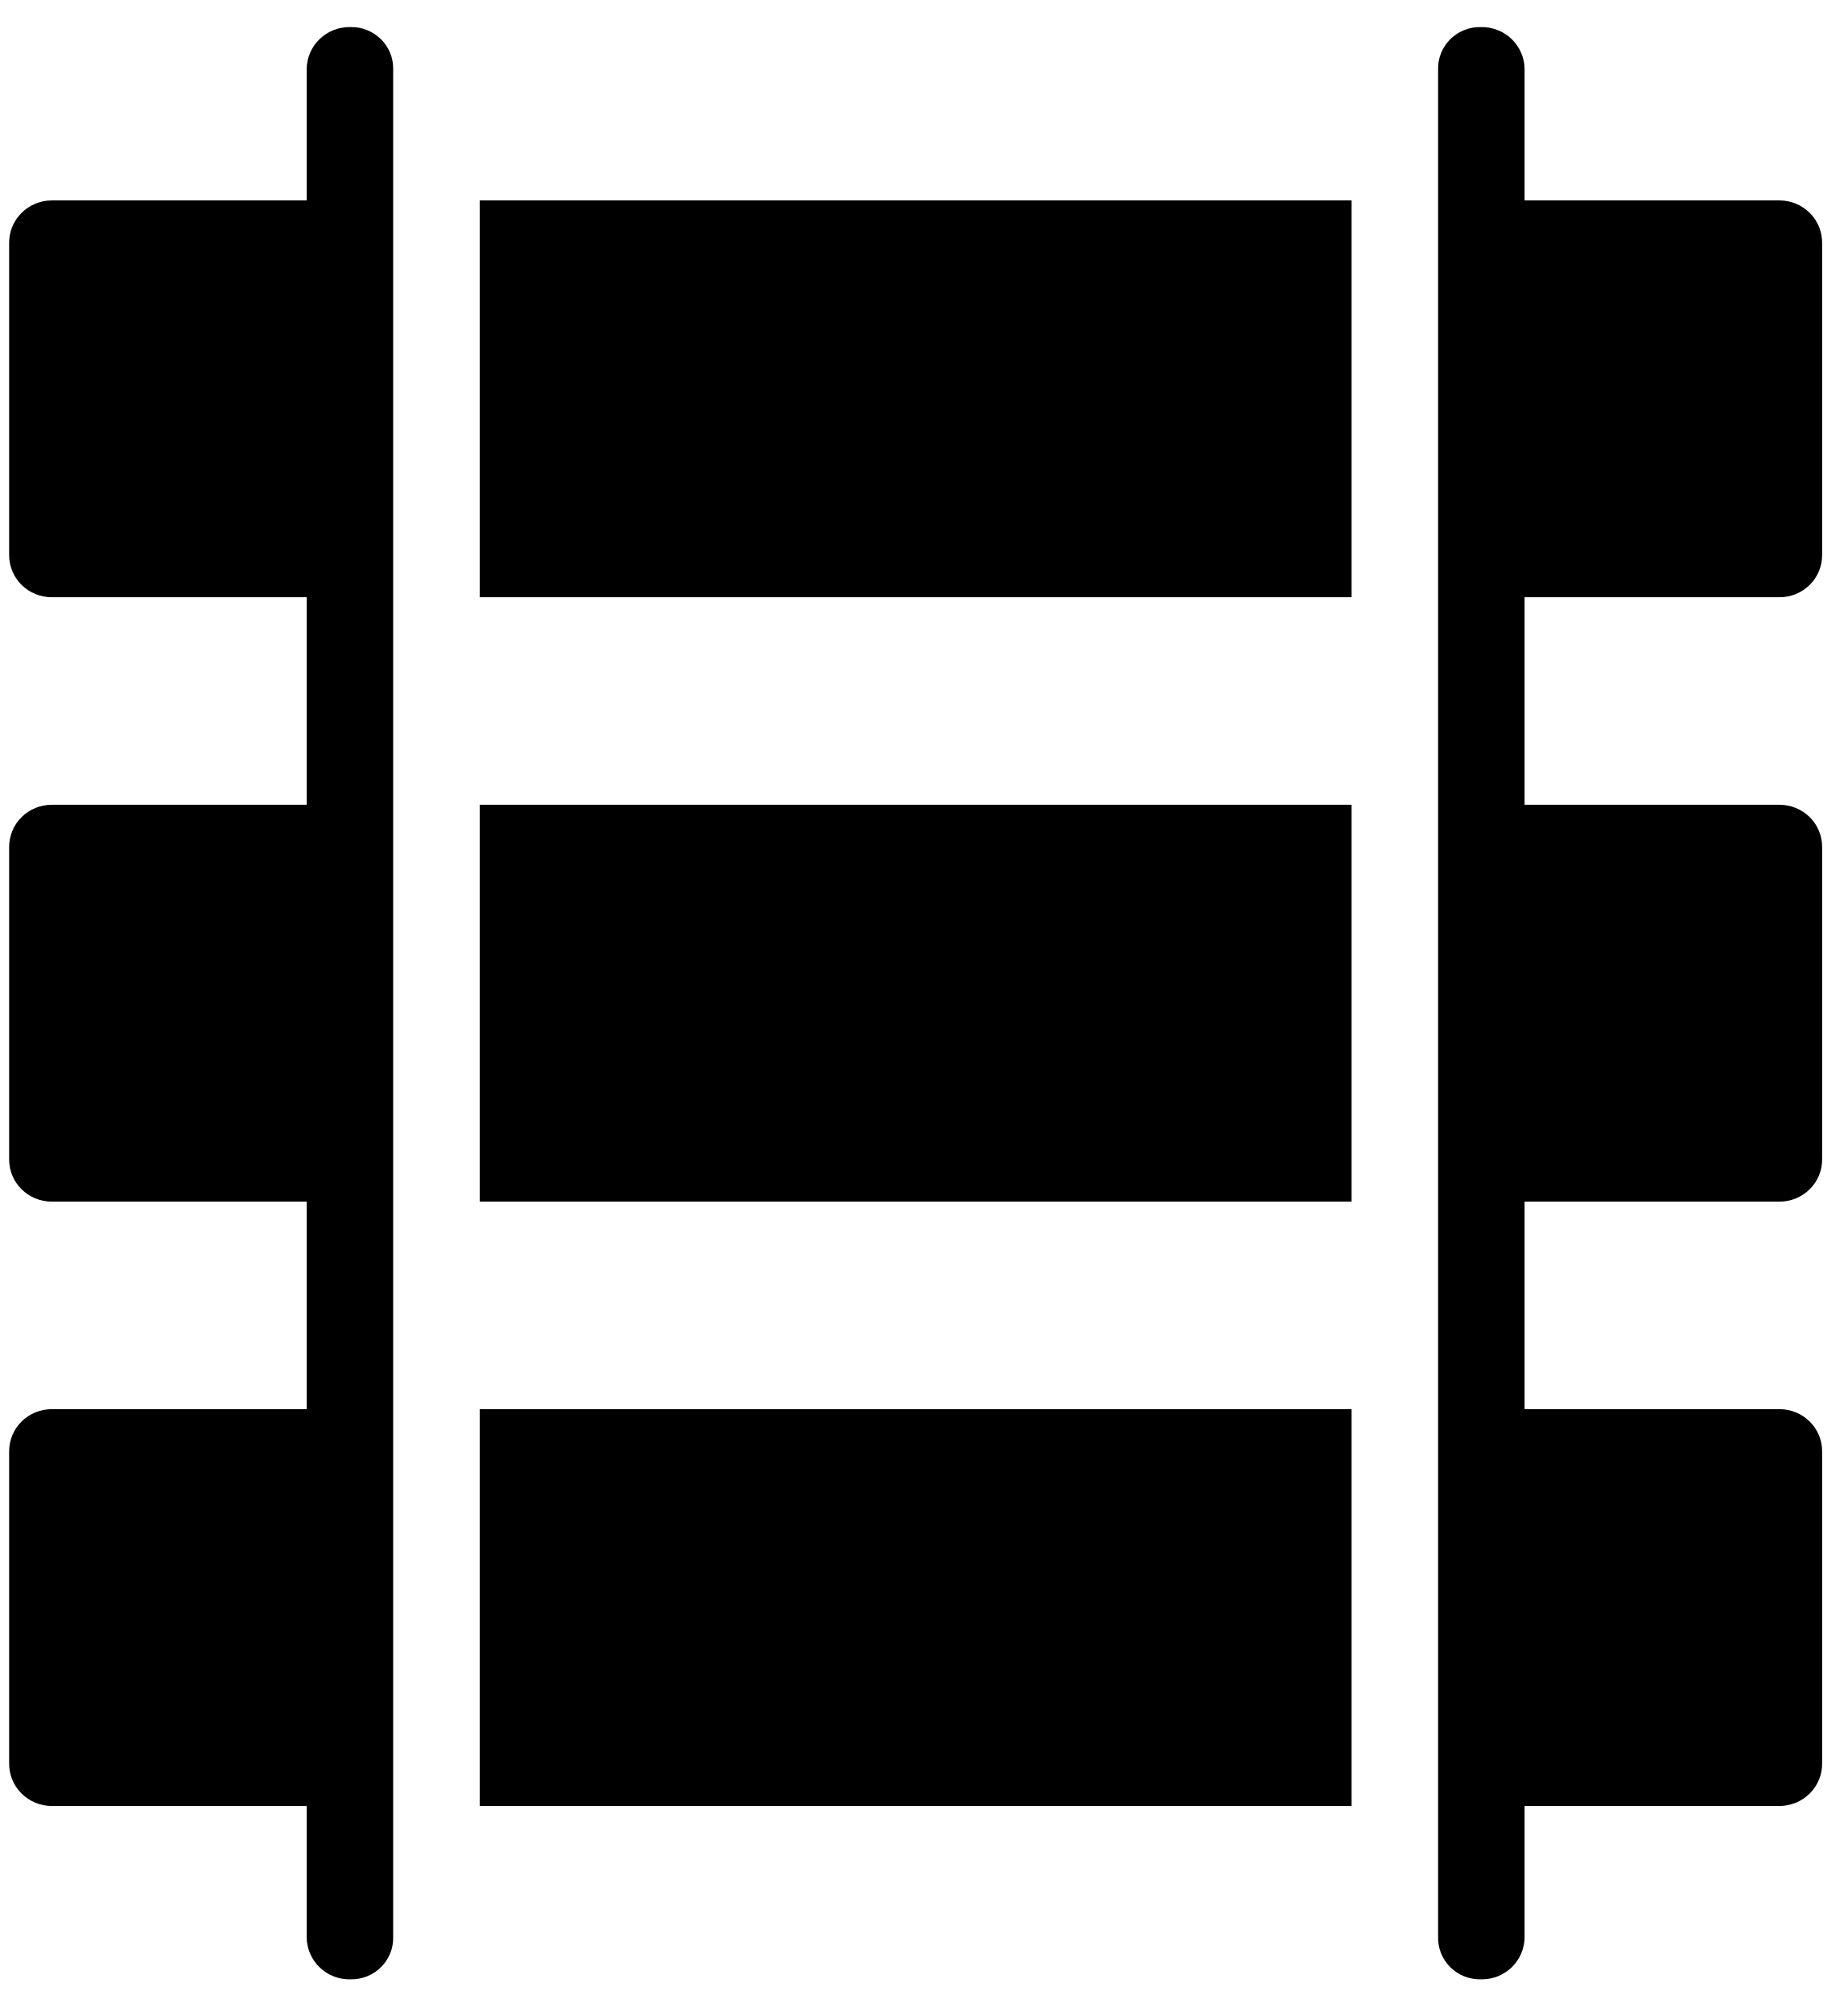
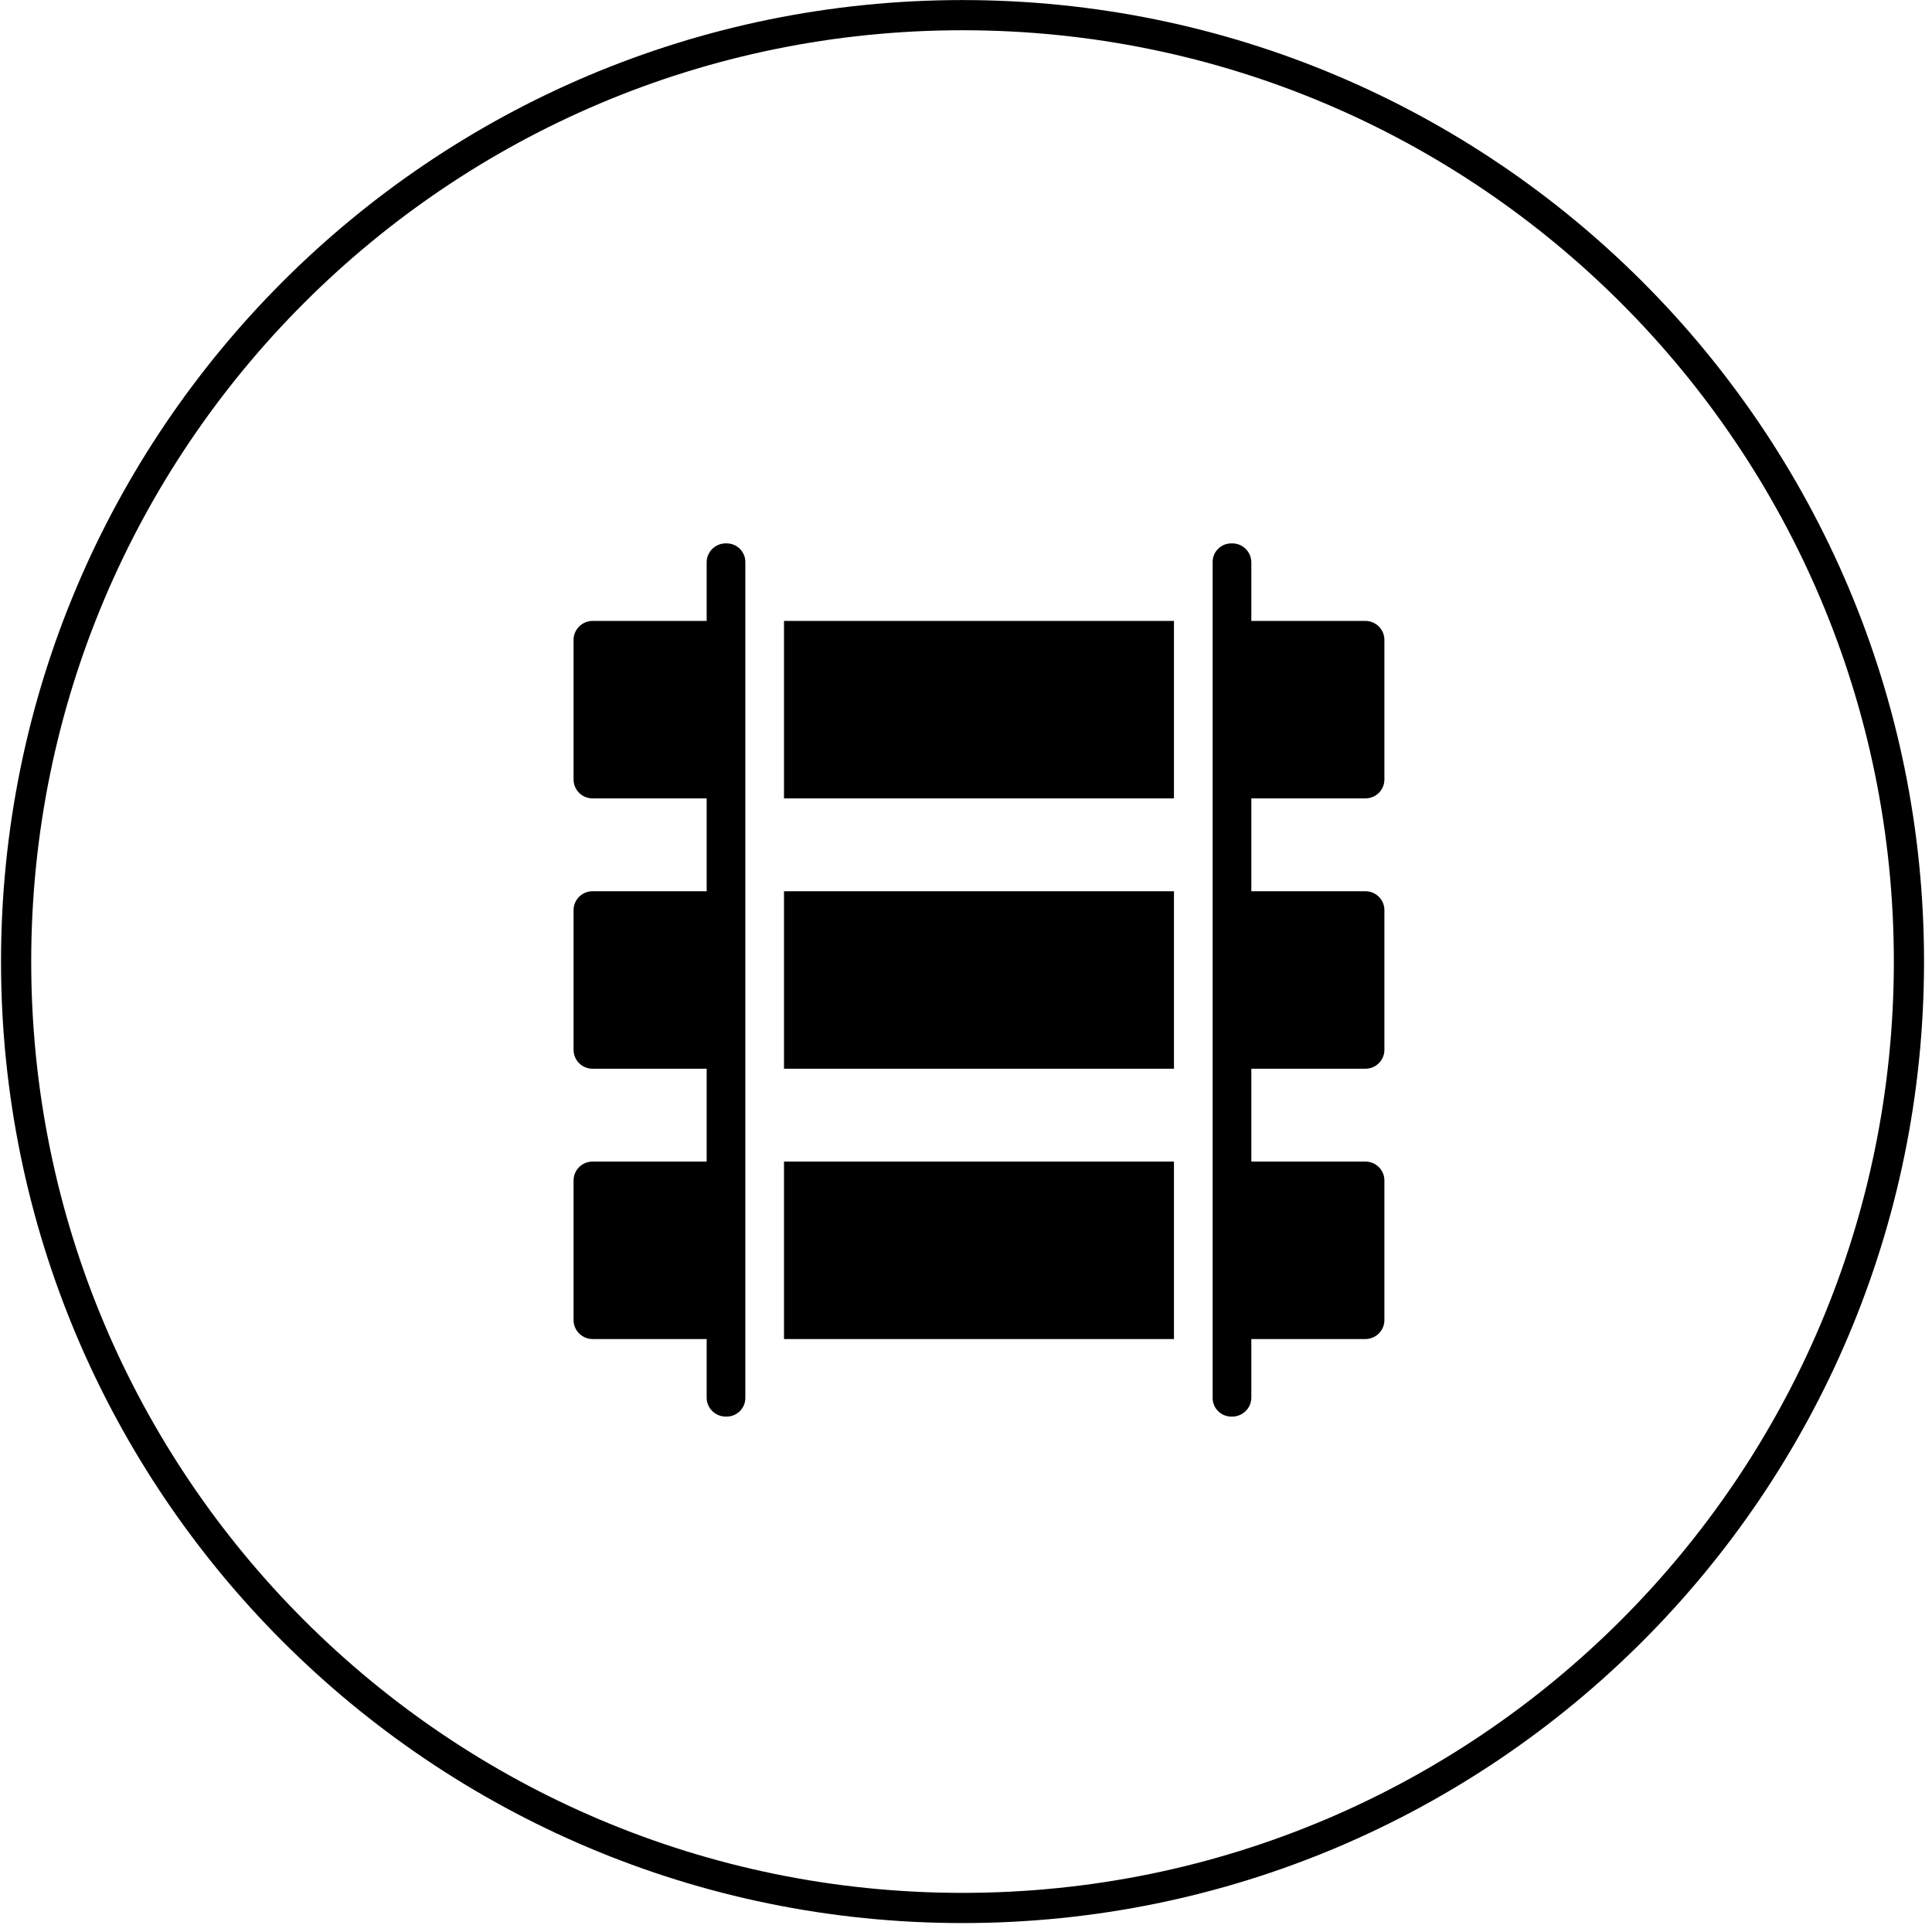
- <svg xmlns="http://www.w3.org/2000/svg" width="56" height="61" viewBox="0 0 56 61" fill="none">
-   <path d="M40.974 6.076H14.542V18.107H40.974V6.076ZM40.974 36.431H14.542V24.399H40.974V36.431ZM40.974 54.755H14.542V42.723H40.974V54.755ZM44.889 0.821C45.062 0.817 45.234 0.847 45.395 0.909C45.555 0.971 45.702 1.065 45.826 1.184C45.949 1.303 46.048 1.446 46.115 1.603C46.183 1.76 46.218 1.929 46.218 2.1V6.076H53.945C54.117 6.076 54.288 6.111 54.447 6.177C54.606 6.244 54.75 6.341 54.871 6.464C54.991 6.586 55.086 6.731 55.149 6.89C55.212 7.049 55.242 7.219 55.238 7.39V16.828C55.239 16.996 55.206 17.163 55.141 17.318C55.076 17.474 54.981 17.615 54.86 17.734C54.74 17.852 54.597 17.947 54.44 18.011C54.283 18.075 54.115 18.108 53.945 18.107H46.218V24.399H53.945C54.115 24.399 54.283 24.432 54.44 24.496C54.597 24.56 54.74 24.654 54.86 24.773C54.981 24.892 55.076 25.033 55.141 25.189C55.206 25.344 55.239 25.511 55.238 25.679V35.152C55.239 35.32 55.206 35.486 55.141 35.642C55.076 35.797 54.981 35.938 54.86 36.057C54.74 36.176 54.597 36.27 54.44 36.334C54.283 36.399 54.115 36.431 53.945 36.431H46.218V42.723H53.945C54.115 42.723 54.283 42.756 54.44 42.82C54.597 42.884 54.74 42.978 54.86 43.097C54.981 43.216 55.076 43.357 55.141 43.512C55.206 43.668 55.239 43.834 55.238 44.002V53.441C55.242 53.612 55.212 53.782 55.149 53.941C55.086 54.099 54.991 54.245 54.871 54.367C54.75 54.489 54.606 54.587 54.447 54.653C54.288 54.72 54.117 54.754 53.945 54.755H46.218V58.731C46.218 58.901 46.183 59.07 46.115 59.228C46.048 59.385 45.949 59.527 45.826 59.647C45.702 59.766 45.555 59.859 45.395 59.922C45.234 59.984 45.062 60.014 44.889 60.01C44.718 60.013 44.549 59.982 44.39 59.919C44.232 59.856 44.088 59.762 43.967 59.642C43.846 59.523 43.751 59.381 43.687 59.224C43.624 59.067 43.592 58.9 43.596 58.731V2.1C43.592 1.931 43.624 1.763 43.687 1.607C43.751 1.45 43.846 1.307 43.967 1.188C44.088 1.069 44.232 0.974 44.39 0.911C44.549 0.848 44.718 0.817 44.889 0.821ZM6.675 18.107H1.571C1.401 18.108 1.232 18.075 1.075 18.011C0.918 17.947 0.775 17.852 0.655 17.734C0.535 17.615 0.439 17.474 0.375 17.318C0.31 17.163 0.277 16.996 0.277 16.828V7.39C0.273 7.219 0.303 7.049 0.366 6.89C0.429 6.731 0.524 6.586 0.644 6.464C0.765 6.341 0.909 6.244 1.068 6.177C1.227 6.111 1.398 6.076 1.571 6.076H9.297V2.1C9.298 1.929 9.333 1.76 9.4 1.603C9.467 1.446 9.566 1.303 9.69 1.184C9.813 1.065 9.96 0.971 10.121 0.909C10.281 0.847 10.453 0.817 10.626 0.821C10.797 0.817 10.966 0.848 11.125 0.911C11.283 0.974 11.427 1.069 11.548 1.188C11.669 1.307 11.764 1.45 11.828 1.607C11.892 1.763 11.923 1.931 11.919 2.1V58.731C11.923 58.9 11.892 59.067 11.828 59.224C11.764 59.381 11.669 59.523 11.548 59.642C11.427 59.762 11.283 59.856 11.125 59.919C10.966 59.982 10.797 60.013 10.626 60.01C10.453 60.014 10.281 59.984 10.121 59.922C9.96 59.859 9.813 59.766 9.69 59.647C9.566 59.527 9.467 59.385 9.4 59.228C9.333 59.07 9.298 58.901 9.297 58.731V54.755H1.571C1.398 54.754 1.227 54.72 1.068 54.653C0.909 54.587 0.765 54.489 0.644 54.367C0.524 54.245 0.429 54.099 0.366 53.941C0.303 53.782 0.273 53.612 0.277 53.441V44.002C0.277 43.834 0.31 43.668 0.375 43.512C0.439 43.357 0.535 43.216 0.655 43.097C0.775 42.978 0.918 42.884 1.075 42.82C1.232 42.756 1.401 42.723 1.571 42.723H9.297V36.431H1.571C1.401 36.431 1.232 36.399 1.075 36.334C0.918 36.27 0.775 36.176 0.655 36.057C0.535 35.938 0.439 35.797 0.375 35.642C0.31 35.486 0.277 35.32 0.277 35.152V25.679C0.277 25.511 0.31 25.344 0.375 25.189C0.439 25.033 0.535 24.892 0.655 24.773C0.775 24.654 0.918 24.56 1.075 24.496C1.232 24.432 1.401 24.399 1.571 24.399H9.297V18.107H6.675Z" fill="black" />
+ <svg xmlns="http://www.w3.org/2000/svg" width="64" height="64" viewBox="0 0 64 64" fill="none">
+   <circle cx="31.885" cy="31.853" r="31.351" stroke="black" />
+   <path d="M38.889 20.568H25.971V26.448H38.889V20.568ZM38.889 35.403H25.971V29.523H38.889V35.403ZM38.889 44.358H25.971V38.478H38.889V44.358ZM40.802 18C40.887 17.998 40.971 18.013 41.049 18.043C41.128 18.074 41.199 18.119 41.26 18.178C41.32 18.236 41.368 18.305 41.401 18.382C41.434 18.459 41.451 18.542 41.452 18.625V20.568H45.228C45.312 20.569 45.396 20.585 45.473 20.618C45.551 20.651 45.621 20.698 45.68 20.758C45.739 20.818 45.785 20.889 45.816 20.966C45.847 21.044 45.862 21.127 45.86 21.21V25.823C45.86 25.905 45.844 25.986 45.812 26.062C45.781 26.138 45.734 26.207 45.675 26.265C45.616 26.324 45.547 26.37 45.47 26.401C45.393 26.432 45.311 26.448 45.228 26.448H41.452V29.523H45.228C45.311 29.523 45.393 29.539 45.47 29.57C45.547 29.602 45.616 29.648 45.675 29.706C45.734 29.764 45.781 29.833 45.812 29.909C45.844 29.985 45.86 30.066 45.86 30.148V34.778C45.86 34.86 45.844 34.941 45.812 35.017C45.781 35.093 45.734 35.162 45.675 35.22C45.616 35.279 45.547 35.325 45.47 35.356C45.393 35.387 45.311 35.403 45.228 35.403H41.452V38.478H45.228C45.311 38.478 45.393 38.494 45.47 38.525C45.547 38.556 45.616 38.602 45.675 38.661C45.734 38.719 45.781 38.788 45.812 38.864C45.844 38.94 45.86 39.021 45.86 39.103V43.716C45.862 43.799 45.847 43.882 45.816 43.96C45.785 44.038 45.739 44.108 45.68 44.168C45.621 44.228 45.551 44.276 45.473 44.308C45.396 44.341 45.312 44.358 45.228 44.358H41.452V46.301C41.451 46.384 41.434 46.467 41.401 46.544C41.368 46.621 41.32 46.69 41.26 46.748C41.199 46.807 41.128 46.852 41.049 46.883C40.971 46.913 40.887 46.928 40.802 46.926C40.719 46.928 40.636 46.913 40.559 46.882C40.481 46.851 40.411 46.805 40.352 46.746C40.293 46.688 40.246 46.618 40.215 46.542C40.184 46.465 40.169 46.383 40.17 46.301V18.625C40.169 18.543 40.184 18.461 40.215 18.384C40.246 18.308 40.293 18.238 40.352 18.18C40.411 18.121 40.481 18.075 40.559 18.044C40.636 18.014 40.719 17.999 40.802 18ZM22.127 26.448H19.632C19.549 26.448 19.467 26.432 19.39 26.401C19.313 26.37 19.244 26.324 19.185 26.265C19.126 26.207 19.08 26.138 19.048 26.062C19.016 25.986 19 25.905 19 25.823V21.21C18.998 21.127 19.013 21.044 19.044 20.966C19.075 20.889 19.121 20.818 19.18 20.758C19.239 20.698 19.309 20.651 19.387 20.618C19.465 20.585 19.548 20.569 19.632 20.568H23.409V18.625C23.409 18.542 23.426 18.459 23.459 18.382C23.492 18.305 23.54 18.236 23.6 18.178C23.661 18.119 23.732 18.074 23.811 18.043C23.889 18.013 23.973 17.998 24.058 18C24.141 17.999 24.224 18.014 24.302 18.044C24.379 18.075 24.449 18.121 24.508 18.18C24.567 18.238 24.614 18.308 24.645 18.384C24.676 18.461 24.692 18.543 24.69 18.625V46.301C24.692 46.383 24.676 46.465 24.645 46.542C24.614 46.618 24.567 46.688 24.508 46.746C24.449 46.805 24.379 46.851 24.302 46.882C24.224 46.913 24.141 46.928 24.058 46.926C23.973 46.928 23.889 46.913 23.811 46.883C23.732 46.852 23.661 46.807 23.6 46.748C23.54 46.69 23.492 46.621 23.459 46.544C23.426 46.467 23.409 46.384 23.409 46.301V44.358H19.632C19.548 44.358 19.465 44.341 19.387 44.308C19.309 44.276 19.239 44.228 19.18 44.168C19.121 44.108 19.075 44.038 19.044 43.96C19.013 43.882 18.998 43.799 19 43.716V39.103C19 39.021 19.016 38.94 19.048 38.864C19.08 38.788 19.126 38.719 19.185 38.661C19.244 38.602 19.313 38.556 19.39 38.525C19.467 38.494 19.549 38.478 19.632 38.478H23.409V35.403H19.632C19.549 35.403 19.467 35.387 19.39 35.356C19.313 35.325 19.244 35.279 19.185 35.22C19.126 35.162 19.08 35.093 19.048 35.017C19.016 34.941 19 34.86 19 34.778V30.148C19 30.066 19.016 29.985 19.048 29.909C19.08 29.833 19.126 29.764 19.185 29.706C19.244 29.648 19.313 29.602 19.39 29.57C19.467 29.539 19.549 29.523 19.632 29.523H23.409V26.448H22.127Z" fill="black" />
</svg>
